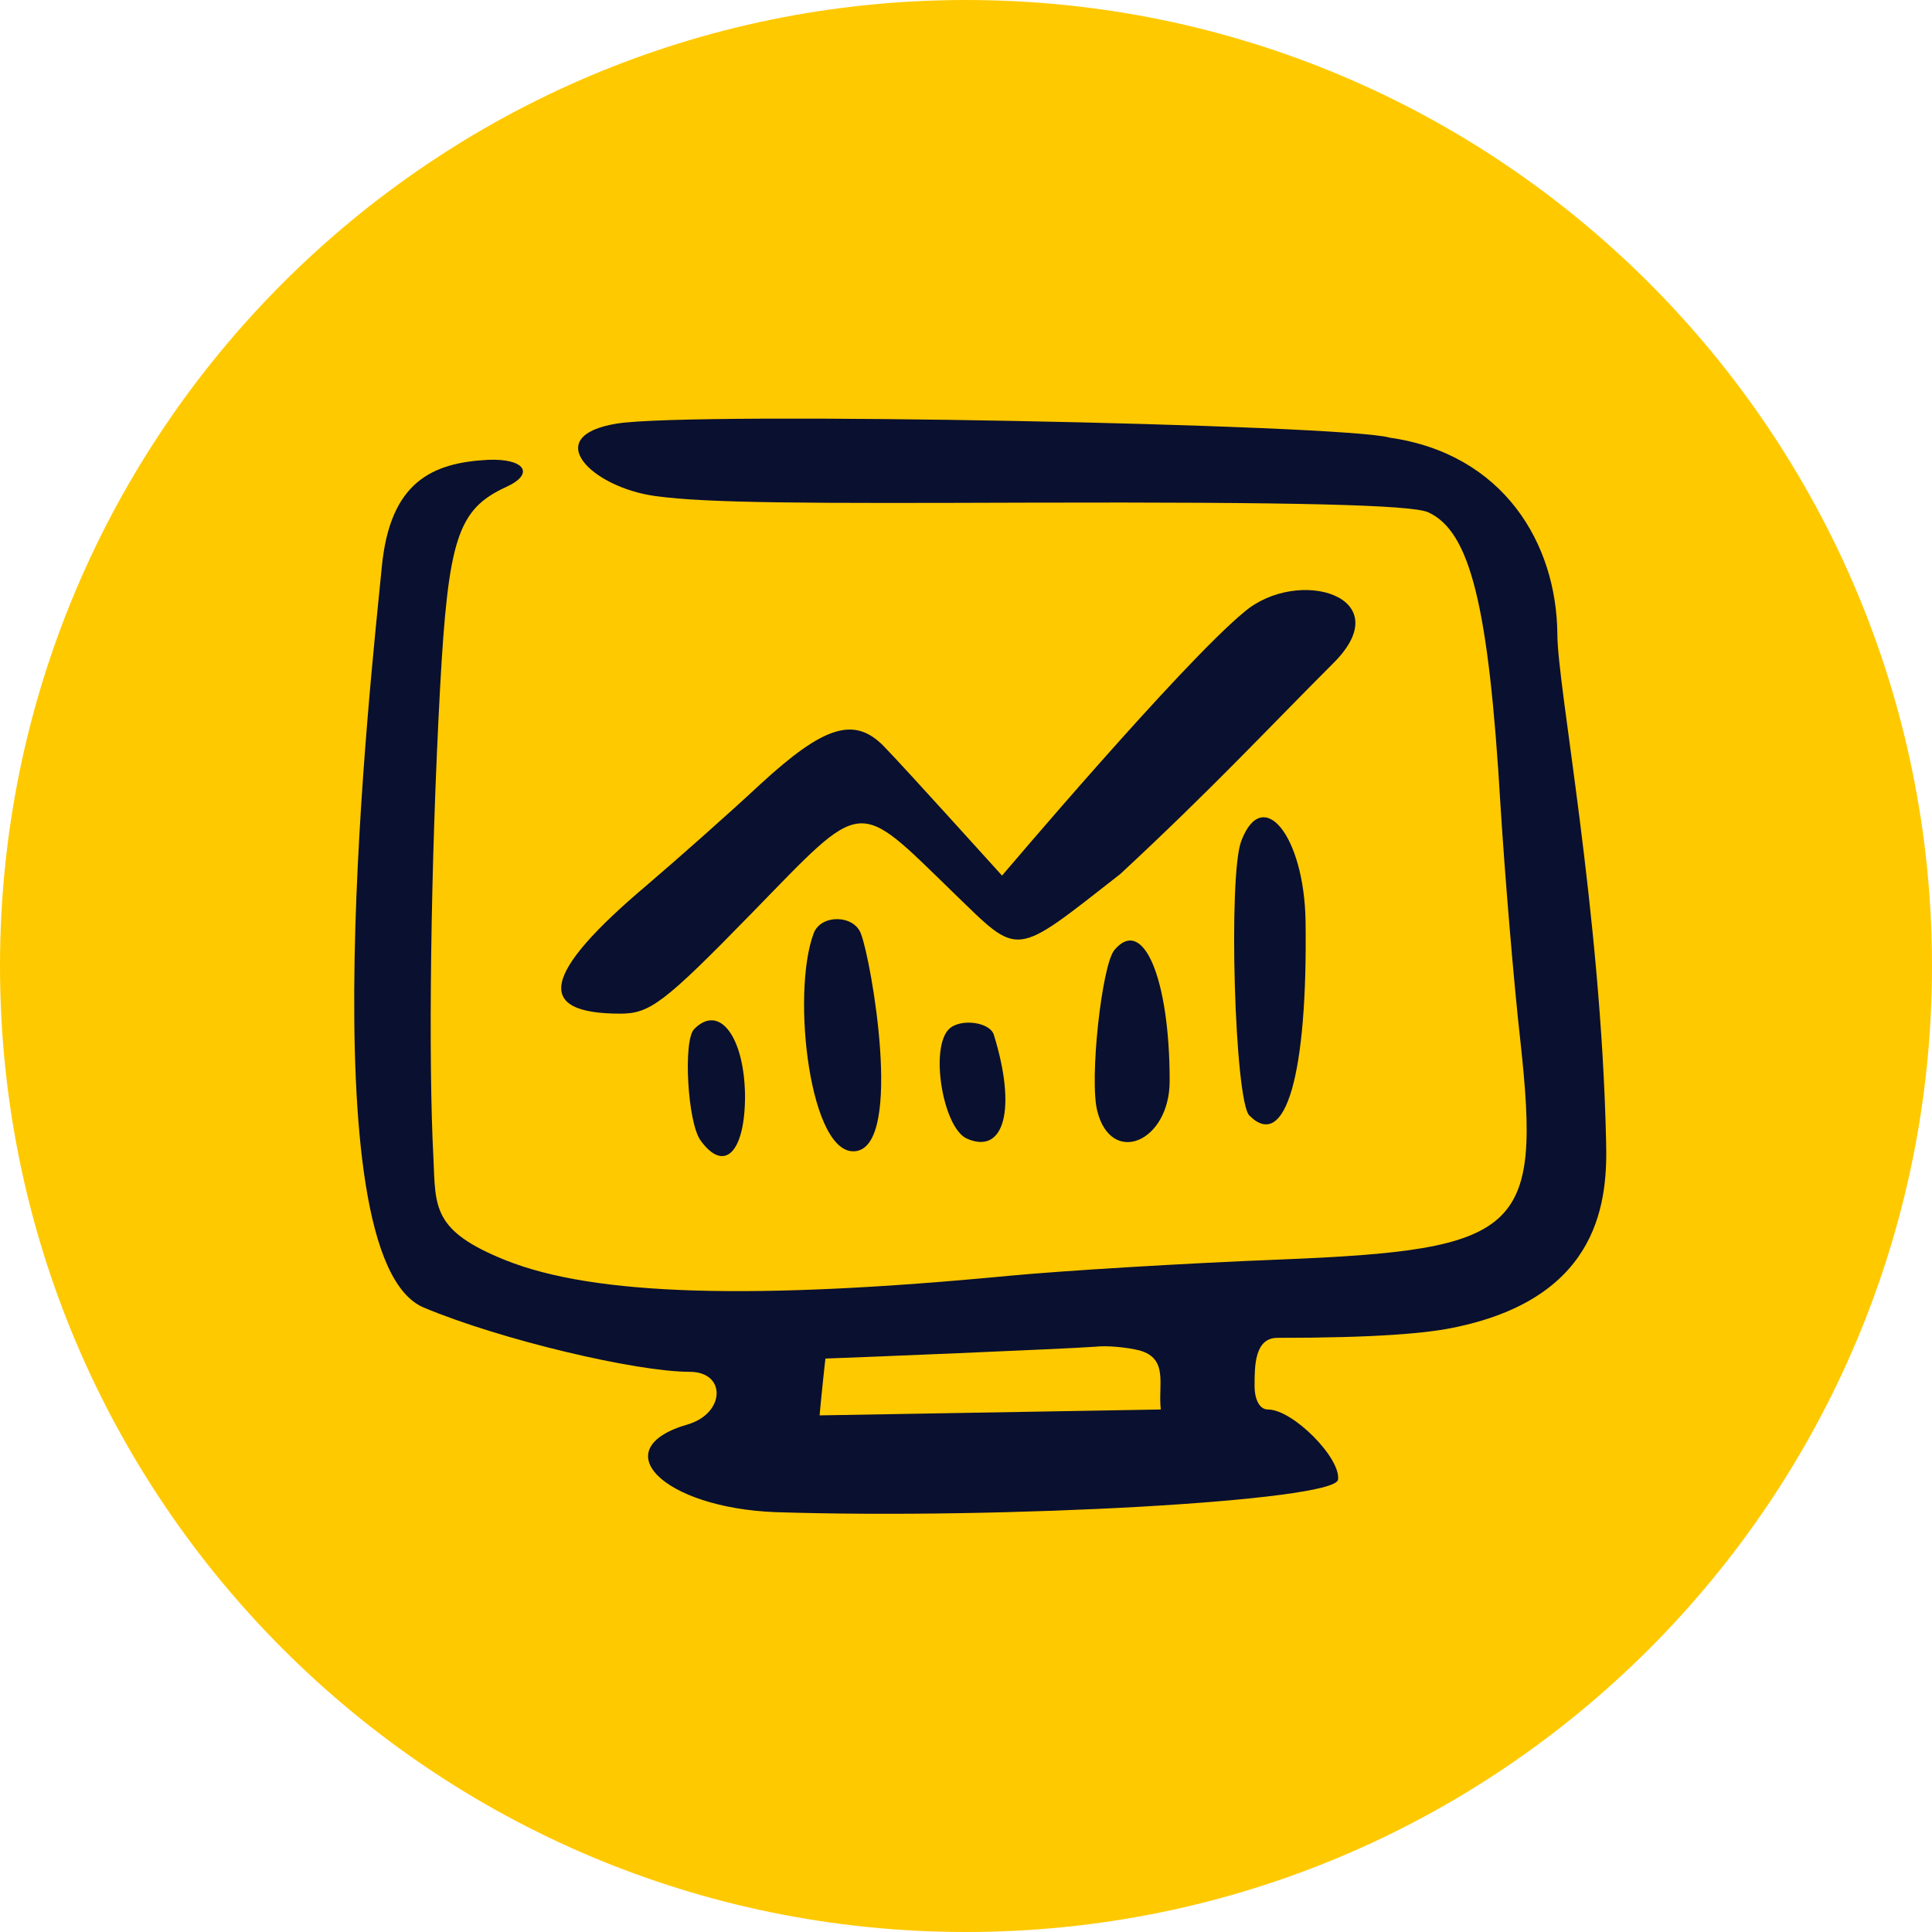
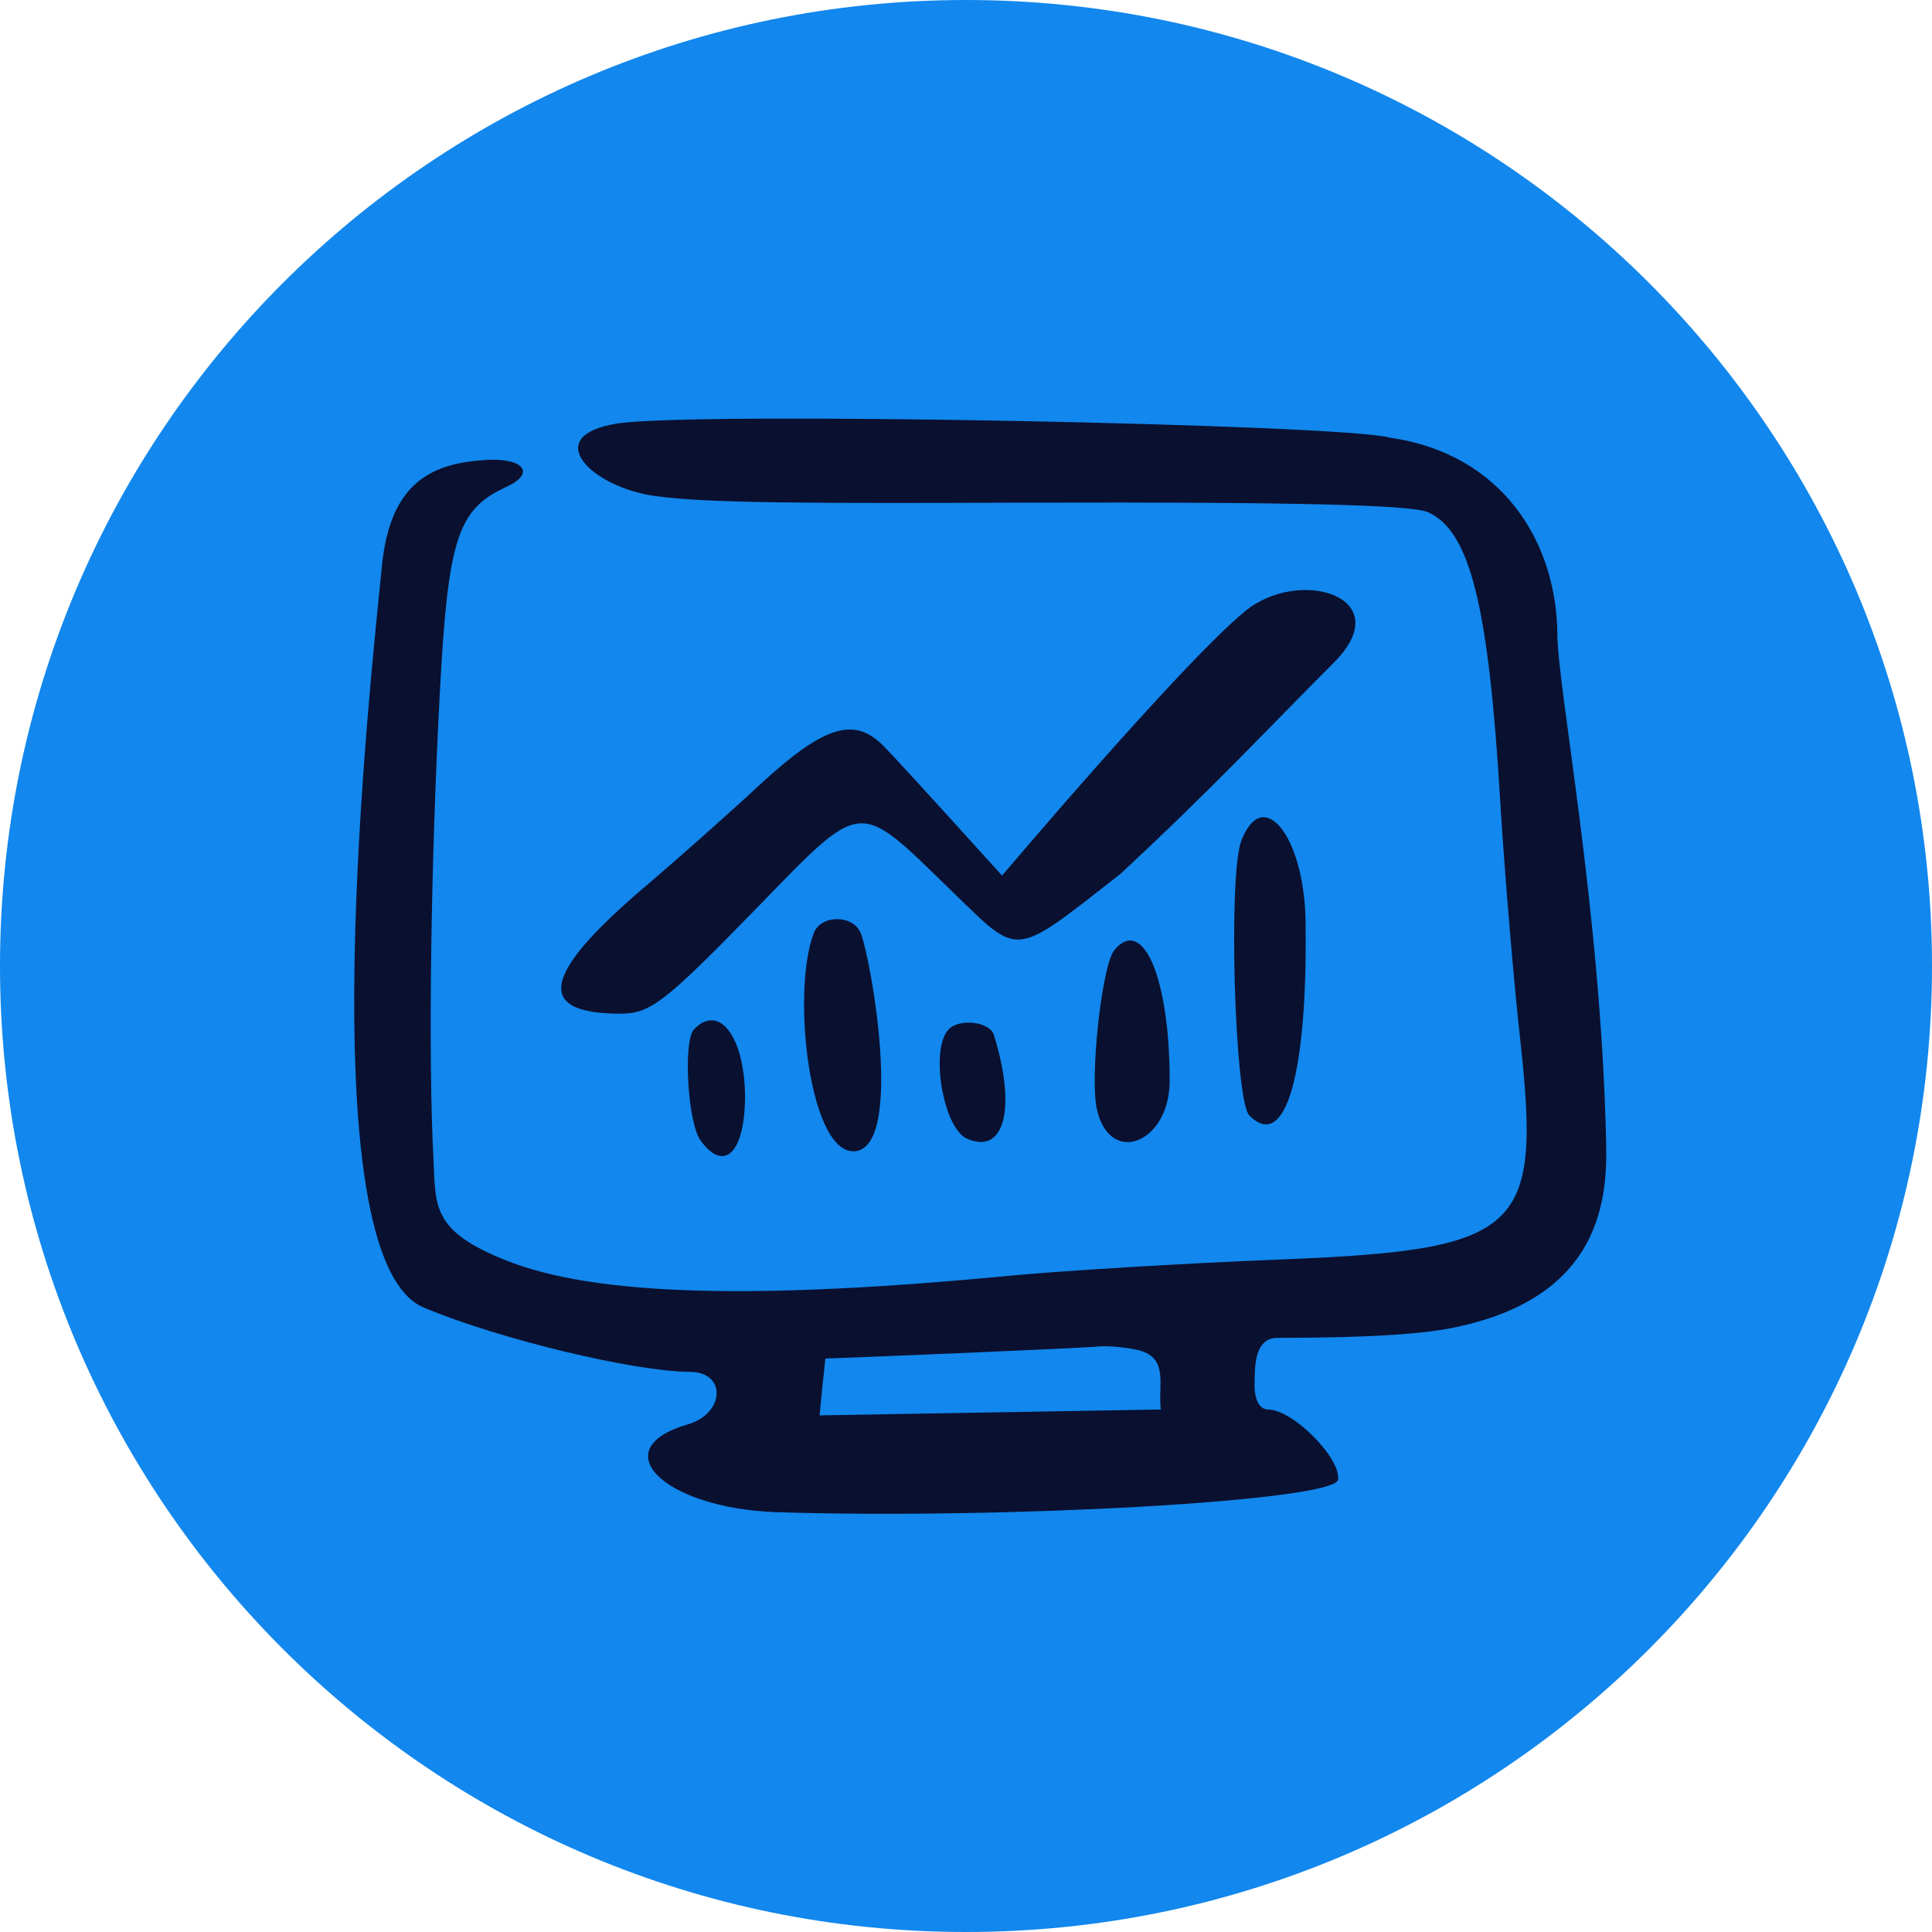
<svg xmlns="http://www.w3.org/2000/svg" width="60" height="60" viewBox="0 0 60 60" fill="none">
-   <circle cx="30" cy="30" r="30" fill="#FFC900" />
+   <circle cx="30" cy="30" r="30" fill="#1287ed" />
  <path fill-rule="evenodd" clip-rule="evenodd" d="M19.148 13.156C16.763 13.546 18.368 15.129 20.34 15.404C21.992 15.633 25.156 15.633 31.968 15.61C40.27 15.587 43.825 15.679 44.352 15.908C45.659 16.505 46.233 18.798 46.599 25.013C46.737 27.215 47.012 30.517 47.219 32.352C47.861 38.246 47.265 38.819 39.719 39.117C36.807 39.232 33.023 39.461 31.326 39.622C23.39 40.379 18.46 40.241 15.708 39.14C13.414 38.223 13.529 37.489 13.46 35.953C13.3 32.971 13.368 26.894 13.667 21.367C13.919 16.734 14.217 15.817 15.708 15.129C16.625 14.716 16.304 14.234 15.157 14.28C13.437 14.372 12.107 14.945 11.855 17.628C11.534 20.931 9.493 39.072 13.162 40.608C15.57 41.617 19.767 42.603 21.418 42.603C22.565 42.603 22.519 43.888 21.372 44.232C18.735 44.988 20.593 46.823 24.078 46.961C31.142 47.19 41.462 46.617 41.554 45.952C41.646 45.287 40.155 43.773 39.375 43.773C39.123 43.773 38.962 43.475 38.962 43.039C38.962 42.42 38.962 41.548 39.673 41.548C42.724 41.548 44.352 41.411 45.269 41.204C49.741 40.241 49.925 37.214 49.879 35.448C49.718 28.224 48.365 21.321 48.365 19.692C48.342 16.872 46.691 14.097 43.16 13.592C41.783 13.179 21.51 12.767 19.148 13.156ZM31.119 27.192C30.844 26.894 28.184 23.935 27.45 23.178C26.532 22.238 25.592 22.536 23.62 24.348C22.611 25.288 21.028 26.687 20.088 27.49C16.831 30.242 16.579 31.48 19.262 31.48C20.18 31.48 20.616 31.159 23.345 28.361C26.877 24.738 26.555 24.761 29.628 27.742C31.693 29.737 31.44 29.76 34.789 27.146C37.678 24.463 39.33 22.674 41.416 20.587C43.48 18.523 40.316 17.583 38.642 19.004C36.669 20.633 31.142 27.169 31.119 27.192ZM38.55 26.114C38.137 27.169 38.343 34.21 38.802 34.645C39.926 35.769 40.614 33.361 40.545 28.591C40.499 25.953 39.215 24.371 38.55 26.114ZM25.271 28.981C24.56 30.861 25.156 35.998 26.601 35.746C28.046 35.494 27.06 29.829 26.739 29.004C26.532 28.407 25.5 28.384 25.271 28.981ZM34.605 29.508C34.215 29.99 33.825 33.544 34.078 34.508C34.513 36.228 36.325 35.471 36.325 33.567C36.325 30.38 35.499 28.43 34.605 29.508ZM21.556 31.962C21.212 32.306 21.349 34.875 21.762 35.425C22.496 36.434 23.138 35.792 23.138 34.026C23.115 32.191 22.336 31.159 21.556 31.962ZM29.468 31.962C28.872 32.558 29.285 35.012 30.018 35.356C31.188 35.884 31.578 34.439 30.867 32.145C30.752 31.733 29.812 31.618 29.468 31.962ZM35.385 41.938C36.302 42.191 35.958 43.016 36.05 43.773L25.454 43.956C25.454 43.888 25.638 42.076 25.638 42.191C26.372 42.168 33.092 41.892 34.009 41.824C34.376 41.778 35.018 41.846 35.385 41.938Z" fill="#0A102F" />
</svg>
